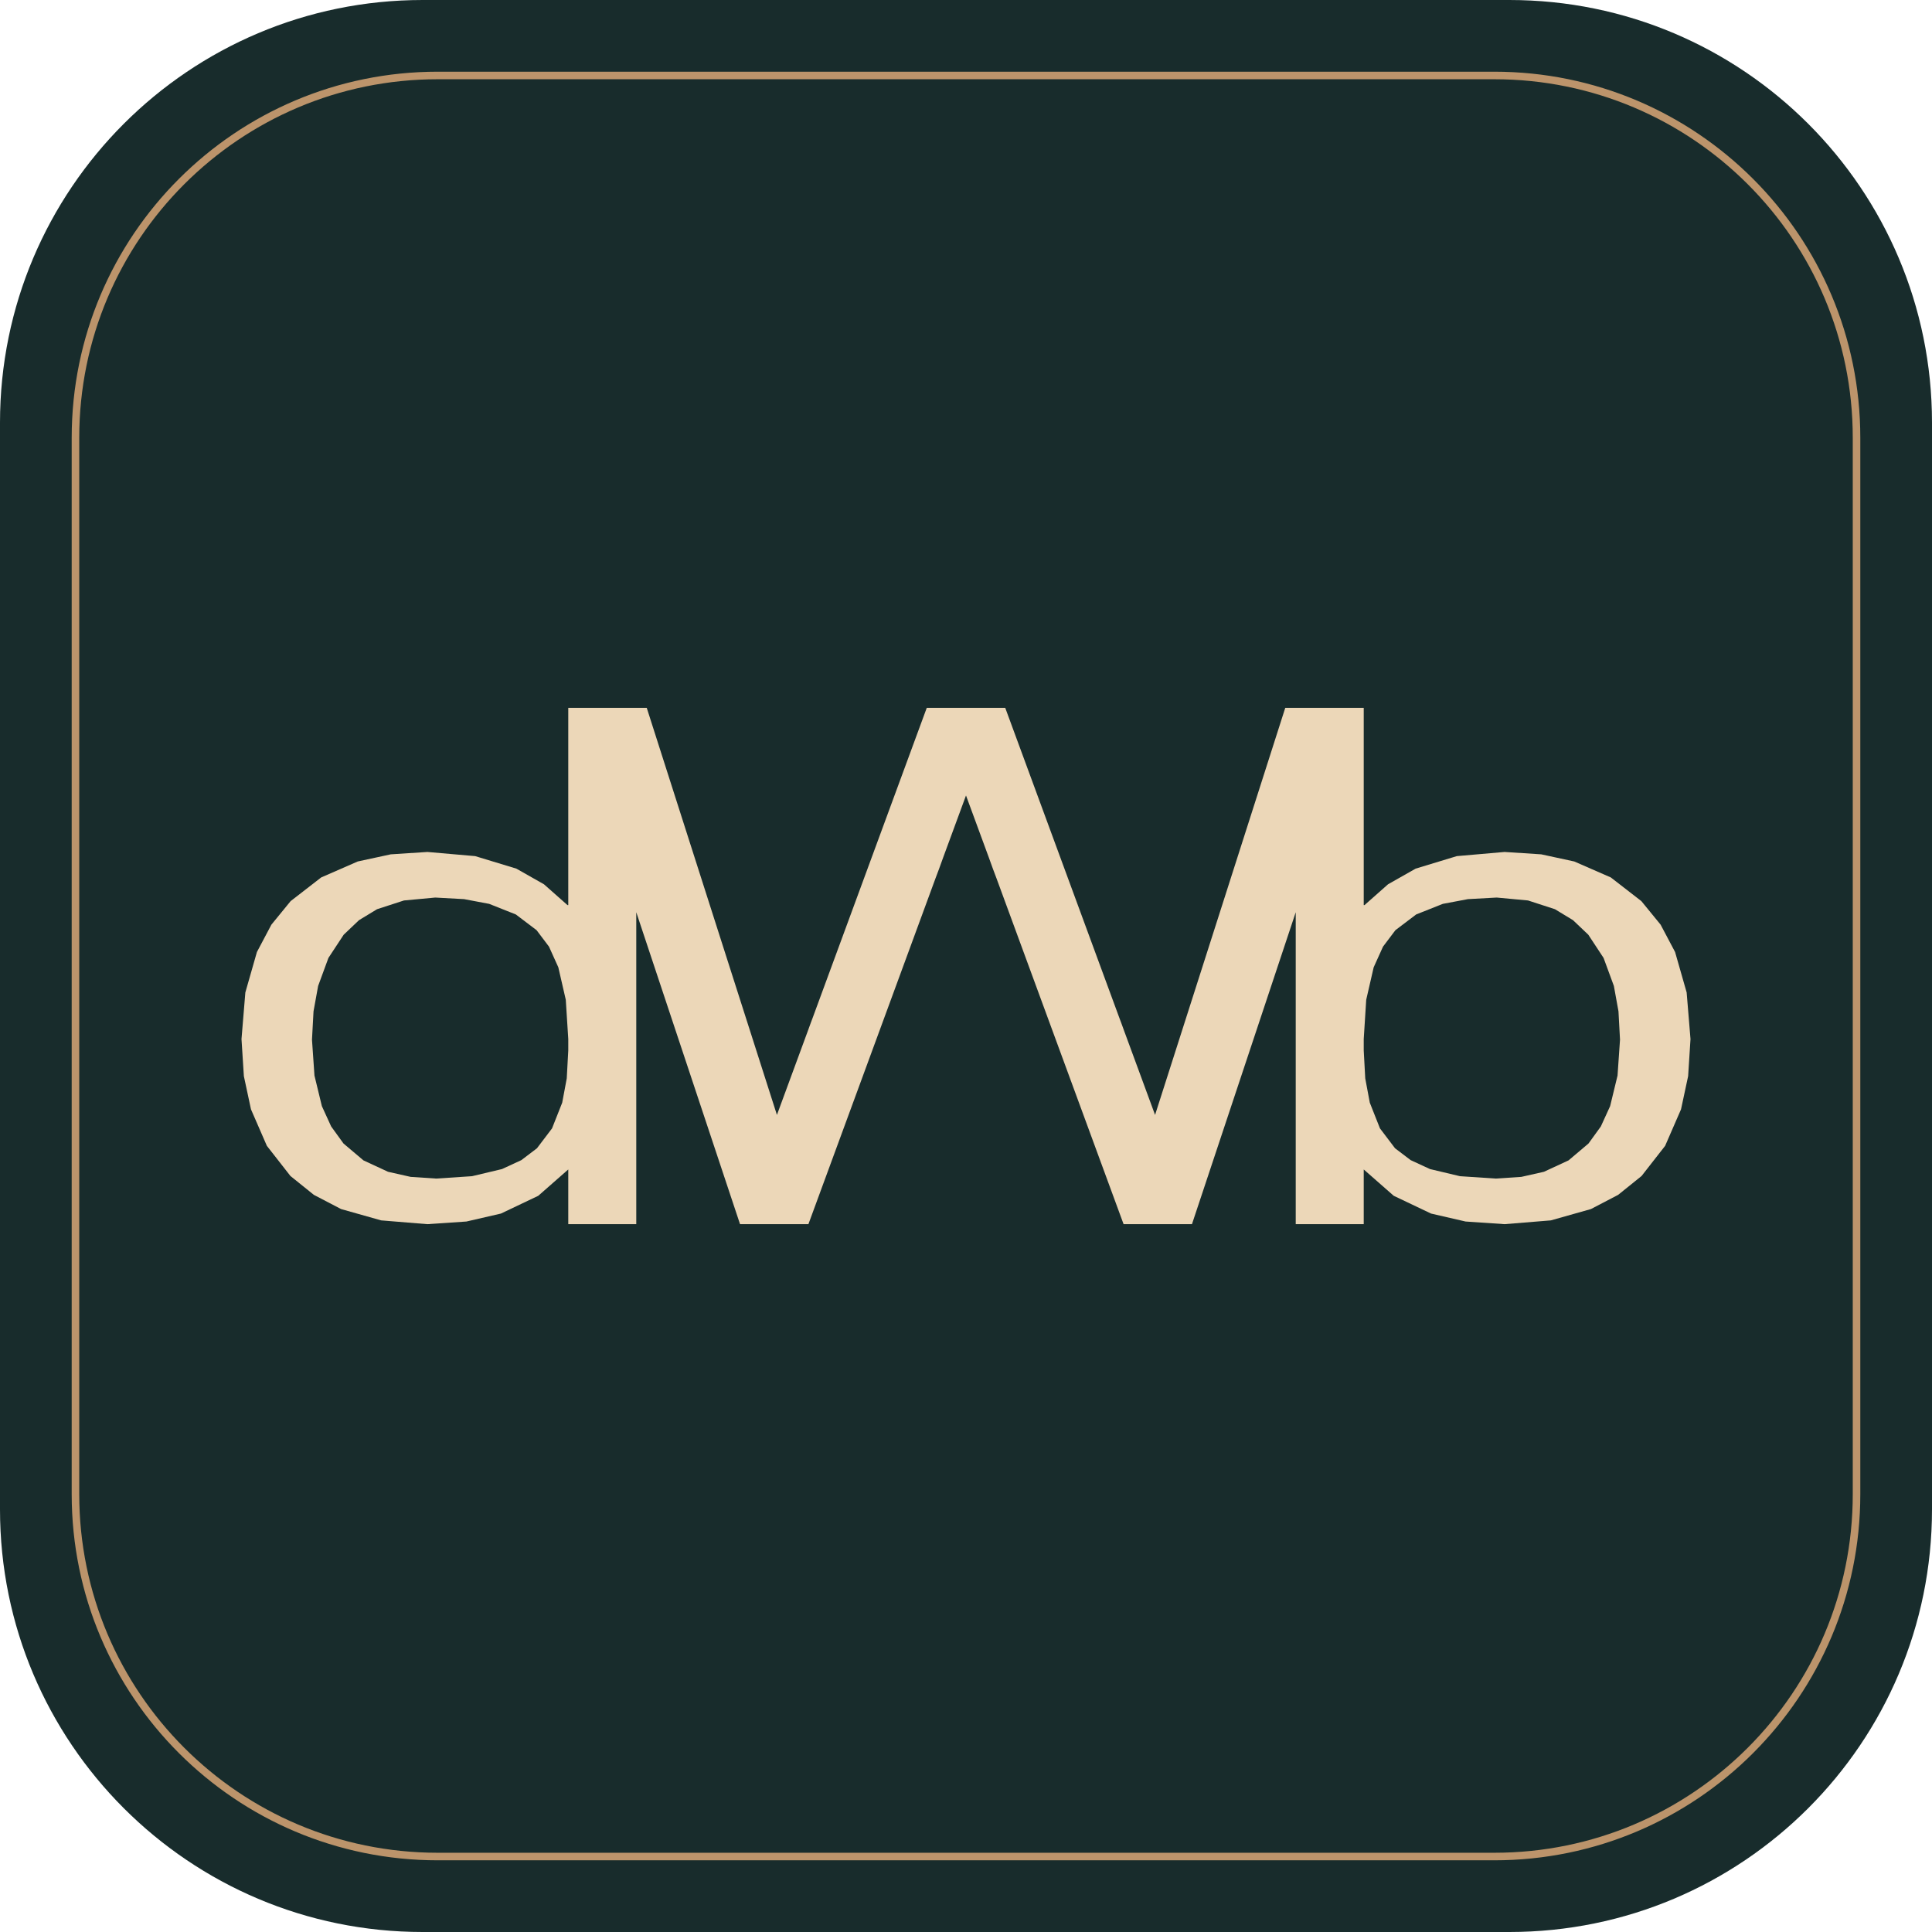
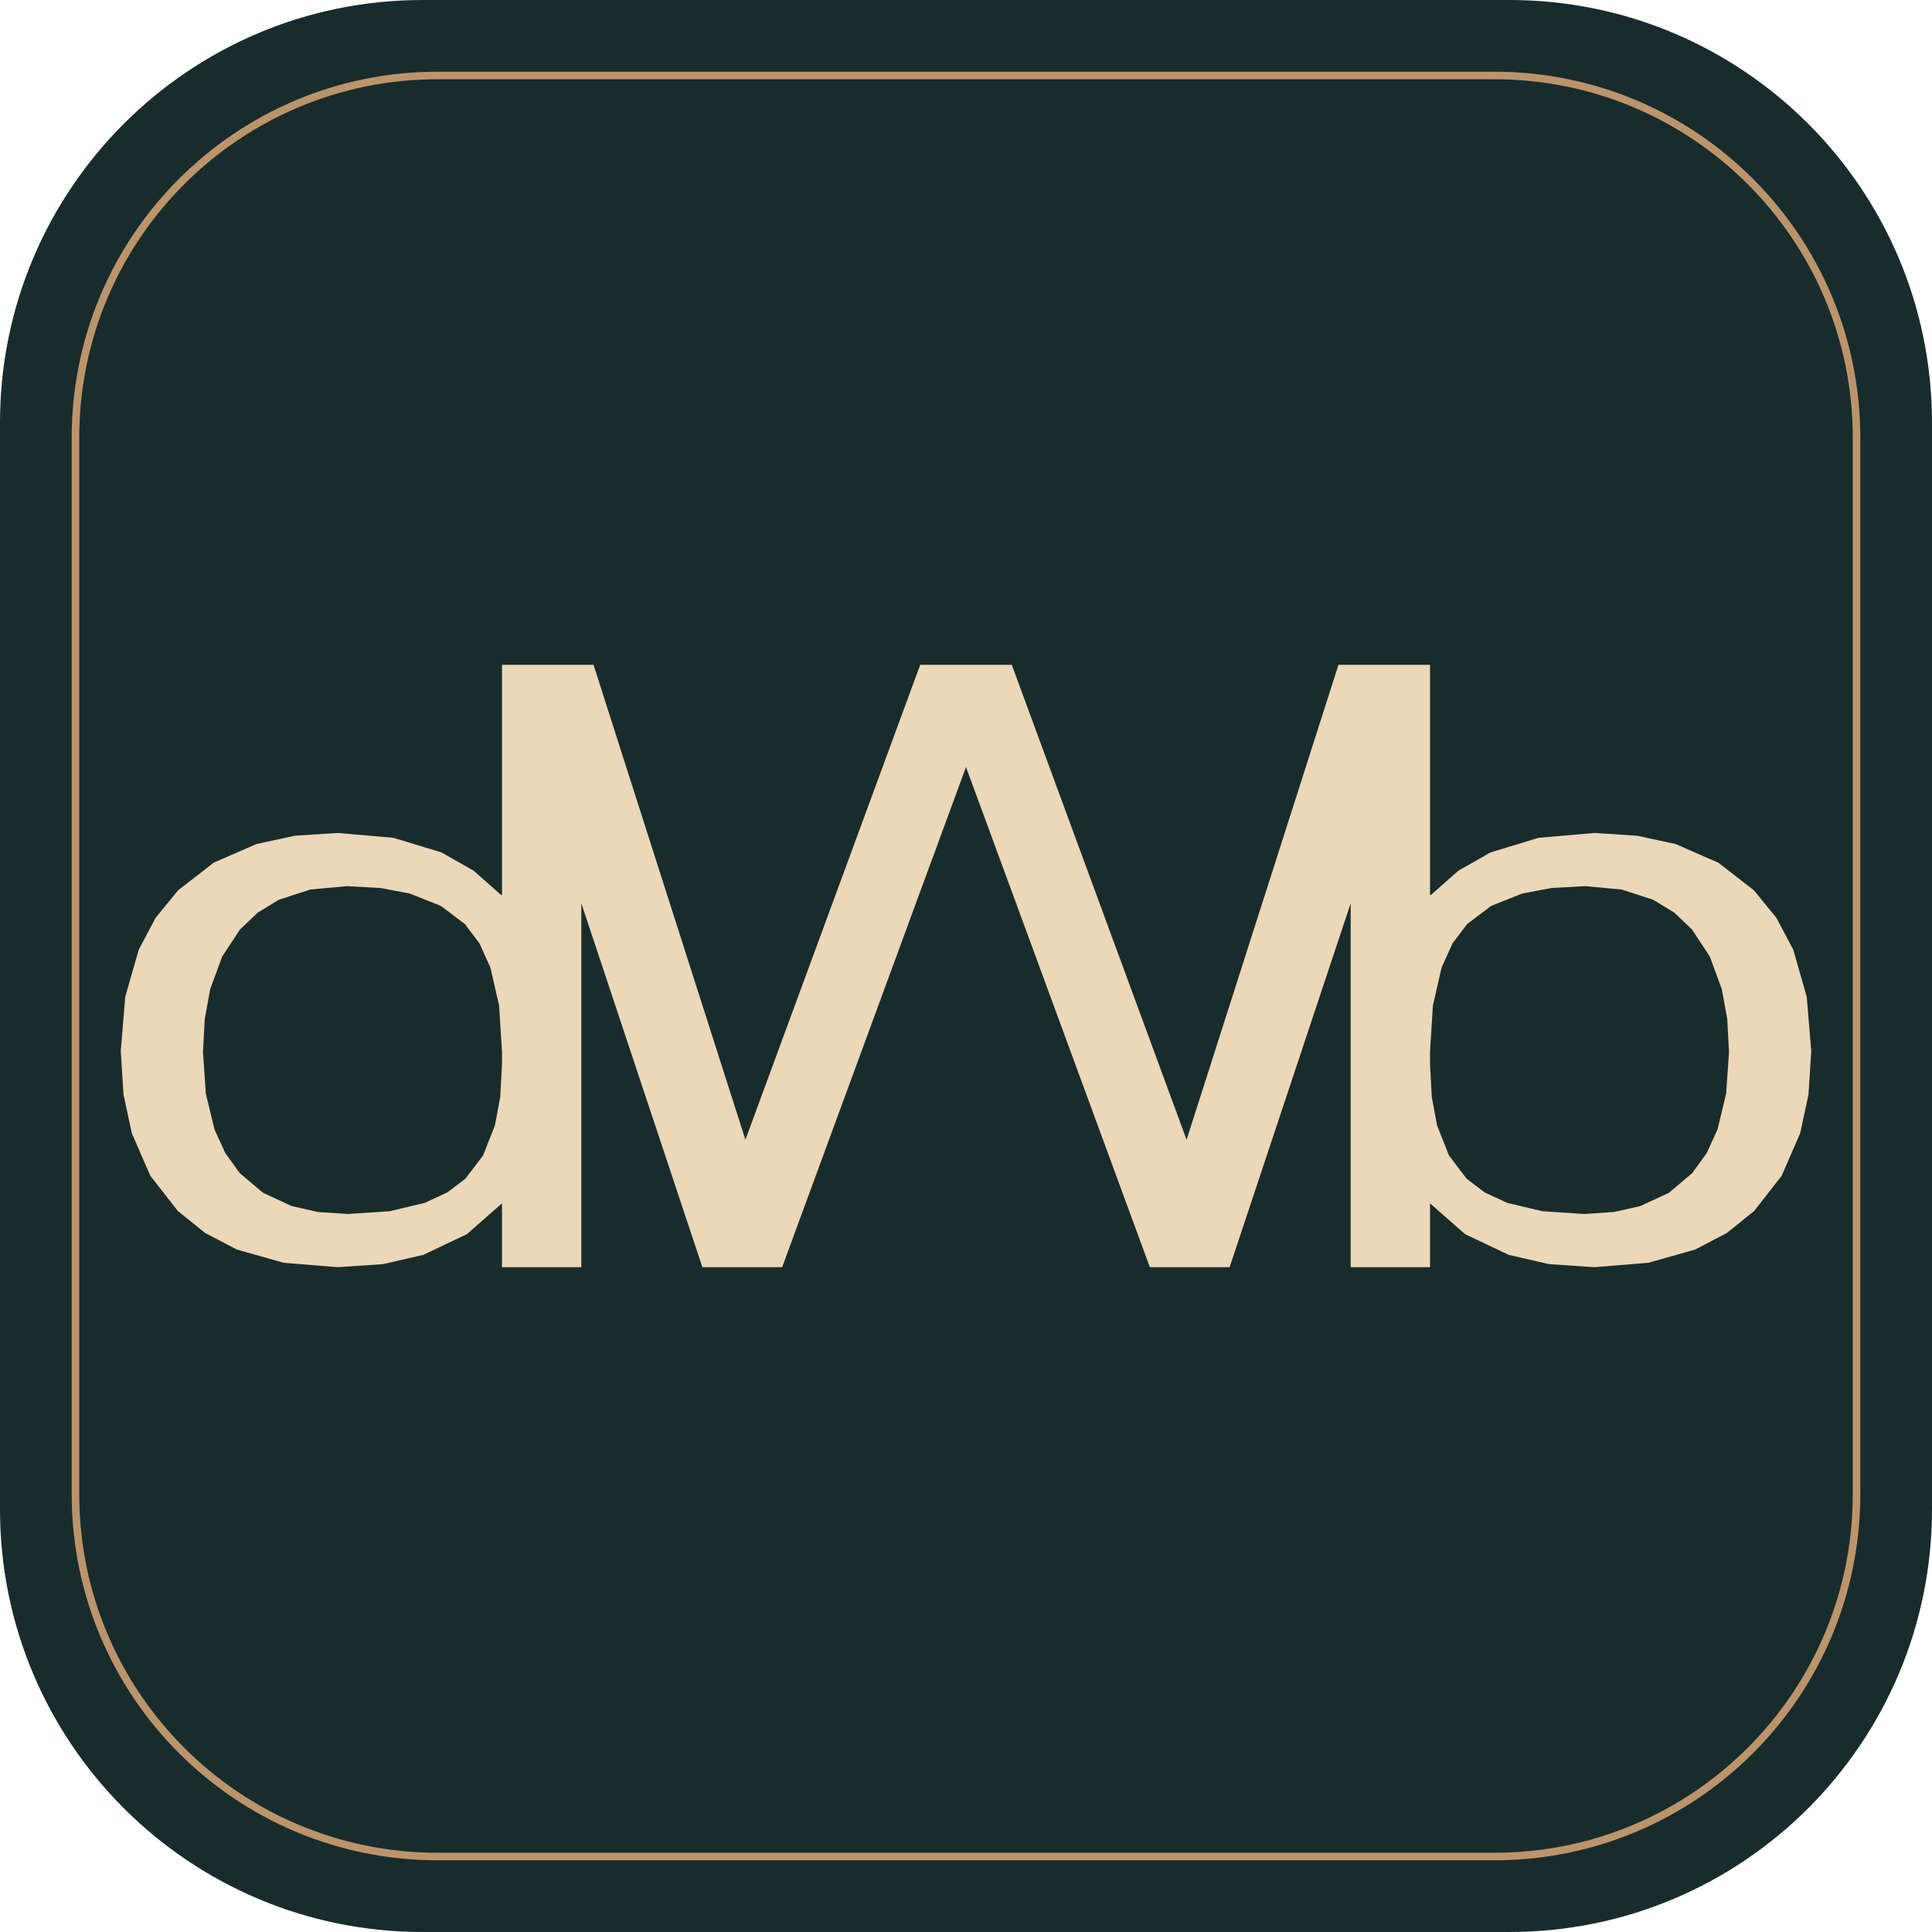
<svg xmlns="http://www.w3.org/2000/svg" width="512" height="512" viewBox="0 0 512 512">
  <rect width="512" height="512" rx="112" fill="#182c2c" />
  <rect x="20" y="20" width="472" height="472" rx="96" fill="none" stroke="#bc946b" stroke-width="2" />
-   <g transform="translate(64 187.5838) scale(.64)">
+   <g transform="translate(32 176.1811) scale(0.7466667)">
    <path d="M234.484,133.858 L235.622,130.724 L236.541,128.268 L283.753,0.000 L316.247,0.000 L363.459,128.268 L364.378,130.724 L365.516,133.858 L378.290,168.564 L432.199,0.000 L464.693,0.000 L464.693,81.683 L465.018,81.683 L474.752,73.066 L486.192,66.579 L503.221,61.404 L523.015,59.678 L538.213,60.664 L551.867,63.619 L567.011,70.231 L579.655,80.034 L587.622,89.785 L593.620,101.123 L598.405,117.851 L600.000,137.152 L599.019,152.513 L596.077,166.246 L589.495,181.370 L579.736,193.857 L570.037,201.667 L558.769,207.546 L542.162,212.237 L523.015,213.801 L506.860,212.704 L492.581,209.414 L477.118,202.056 L464.693,191.145 L464.693,213.801 L436.535,213.801 L436.535,84.639 L393.566,213.801 L365.252,213.801 L312.611,70.552 L311.152,66.676 L309.397,61.819 L300.000,36.290 L290.603,61.819 L288.848,66.676 L287.389,70.552 L234.748,213.801 L206.434,213.801 L163.465,84.639 L163.465,213.801 L135.307,213.801 L135.307,191.145 L122.882,202.056 L107.419,209.414 L93.140,212.704 L76.985,213.801 L57.838,212.237 L41.231,207.546 L29.963,201.667 L20.264,193.857 L10.505,181.370 L3.923,166.246 L0.981,152.513 L0.000,137.152 L1.595,117.851 L6.380,101.123 L12.378,89.785 L20.345,80.034 L32.989,70.231 L48.133,63.619 L61.787,60.664 L76.985,59.678 L96.779,61.404 L113.808,66.579 L125.248,73.066 L134.982,81.683 L135.307,81.683 L135.307,0.000 L167.801,0.000 L221.710,168.564 L234.484,133.858 Z M80.566,194.921 L95.457,193.937 L107.863,190.987 L115.869,187.289 L122.341,182.377 L128.585,174.145 L132.797,163.497 L134.680,153.435 L135.307,141.883 L135.307,137.152 L134.278,120.876 L131.190,107.439 L127.319,98.872 L122.178,92.057 L113.596,85.556 L102.556,81.172 L92.157,79.212 L80.240,78.558 L67.270,79.765 L56.129,83.384 L48.659,87.919 L42.317,93.945 L35.994,103.556 L31.730,115.158 L29.824,125.671 L29.188,137.412 L30.211,152.263 L33.280,164.925 L37.126,173.339 L42.236,180.402 L50.502,187.394 L60.686,192.110 L70.034,194.218 L80.566,194.921 Z M519.434,194.921 L504.543,193.937 L492.137,190.987 L484.131,187.289 L477.659,182.377 L471.415,174.145 L467.203,163.497 L465.320,153.435 L464.693,141.883 L464.693,137.152 L465.722,120.876 L468.810,107.439 L472.681,98.872 L477.822,92.057 L486.404,85.556 L497.444,81.172 L507.843,79.212 L519.760,78.558 L532.730,79.765 L543.871,83.384 L551.341,87.919 L557.683,93.945 L564.006,103.556 L568.270,115.158 L570.176,125.671 L570.812,137.412 L569.789,152.263 L566.720,164.925 L562.874,173.339 L557.764,180.402 L549.498,187.394 L539.314,192.110 L529.966,194.218 L519.434,194.921 Z" fill="#ecd7b8" fill-rule="evenodd" />
  </g>
</svg>
